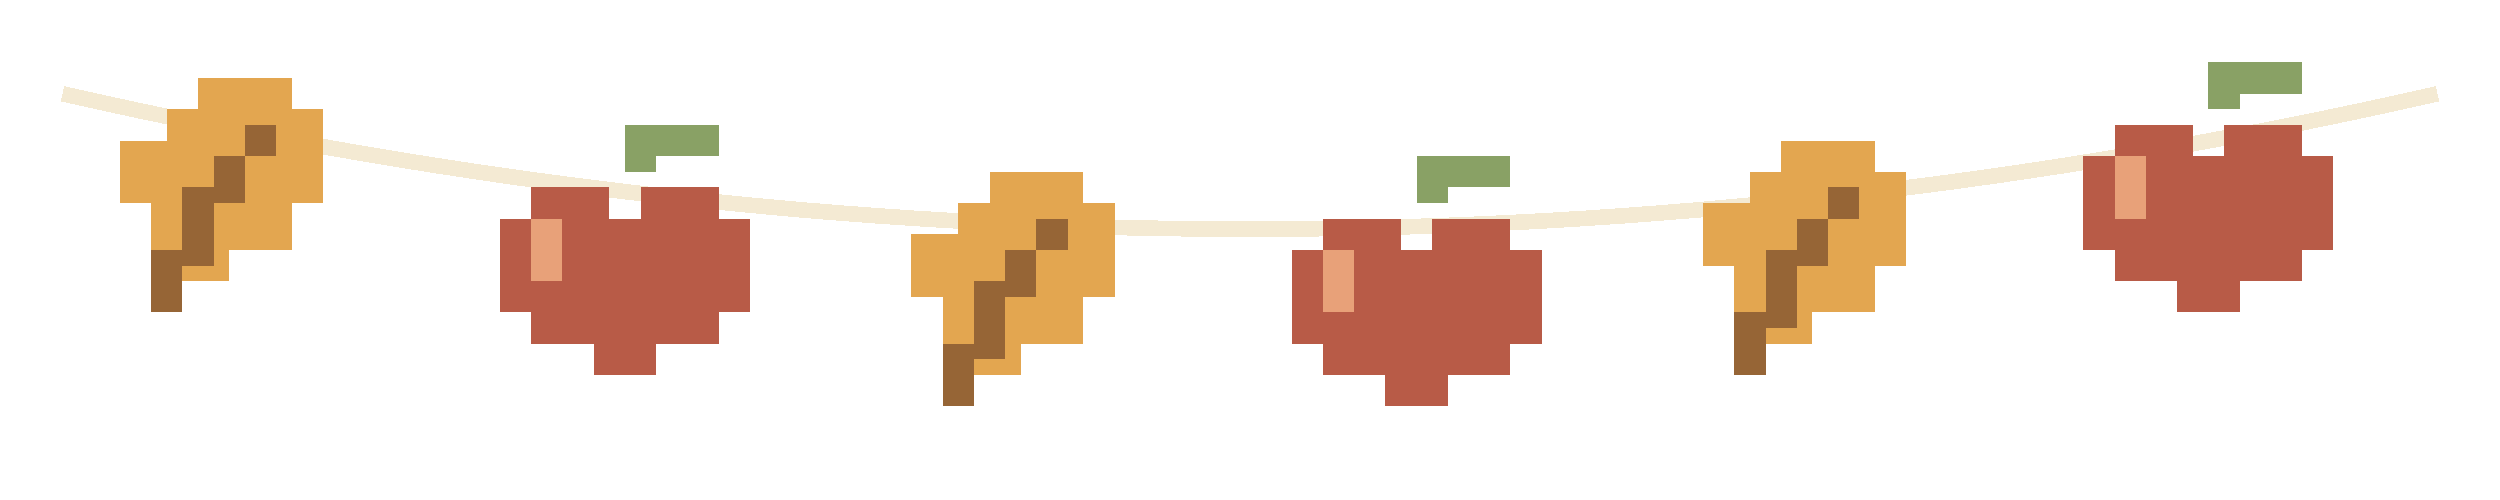
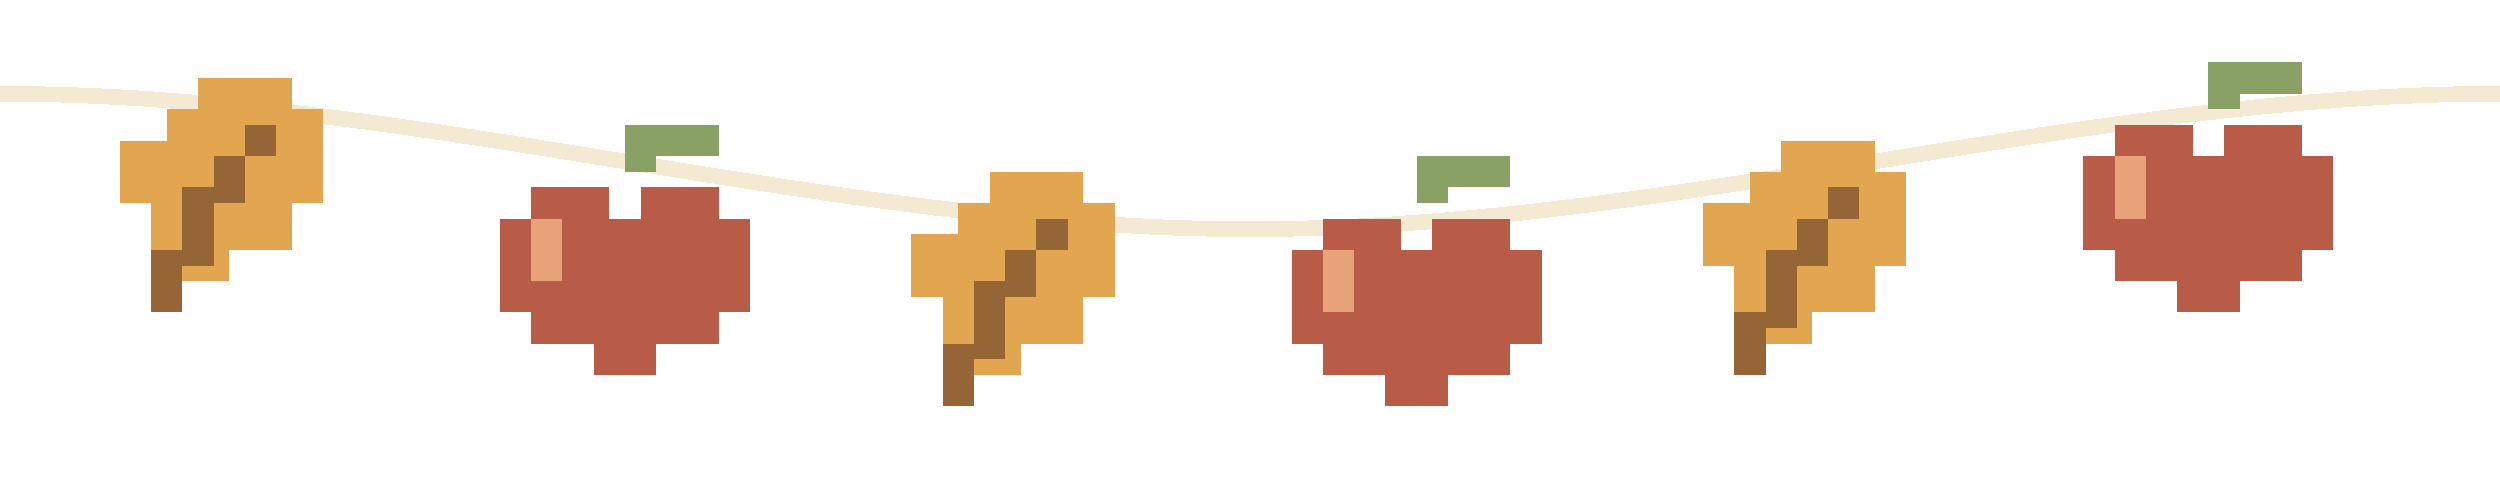
<svg xmlns="http://www.w3.org/2000/svg" viewBox="0 0 480 96" shape-rendering="crispEdges">
-   <path d="M12 18q228 52 456 0" fill="none" stroke="#ead8af" stroke-opacity=".55" stroke-width="3" />
+   <path d="M0 18C80 18 160 44 240 44S400 18 480 18" fill="none" stroke="#ead8af" stroke-opacity=".55" stroke-width="3" />
  <g transform="translate(20 12) scale(1.5)">
    <path fill="#e3a650" d="M12 2h12v4h4v12h-4v6h-8v4H6V18H2v-8h6V6h4z" />
    <path fill="#966536" d="M18 8h4v4h-4v6h-4v8h-4v6H6v-8h4v-8h4v-4h4z" />
  </g>
  <g transform="translate(96 24) scale(1.5)">
    <path fill="#89a165" d="M16 0h4v6h-4zM20 0h8v4h-8z" />
    <path fill="#b85b47" d="M4 8h10v4h4V8h10v4h4v12h-4v4h-8v4h-8v-4H4v-4H0V12h4z" />
    <path fill="#e8a179" d="M4 12h4v8H4z" />
  </g>
  <g transform="translate(172 30) scale(1.5)">
    <path fill="#e3a650" d="M12 2h12v4h4v12h-4v6h-8v4H6V18H2v-8h6V6h4z" />
    <path fill="#966536" d="M18 8h4v4h-4v6h-4v8h-4v6H6v-8h4v-8h4v-4h4z" />
  </g>
  <g transform="translate(248 30) scale(1.5)">
    <path fill="#89a165" d="M16 0h4v6h-4zM20 0h8v4h-8z" />
    <path fill="#b85b47" d="M4 8h10v4h4V8h10v4h4v12h-4v4h-8v4h-8v-4H4v-4H0V12h4z" />
    <path fill="#e8a179" d="M4 12h4v8H4z" />
  </g>
  <g transform="translate(324 24) scale(1.5)">
    <path fill="#e3a650" d="M12 2h12v4h4v12h-4v6h-8v4H6V18H2v-8h6V6h4z" />
    <path fill="#966536" d="M18 8h4v4h-4v6h-4v8h-4v6H6v-8h4v-8h4v-4h4z" />
  </g>
  <g transform="translate(400 12) scale(1.5)">
    <path fill="#89a165" d="M16 0h4v6h-4zM20 0h8v4h-8z" />
    <path fill="#b85b47" d="M4 8h10v4h4V8h10v4h4v12h-4v4h-8v4h-8v-4H4v-4H0V12h4z" />
    <path fill="#e8a179" d="M4 12h4v8H4z" />
  </g>
</svg>
